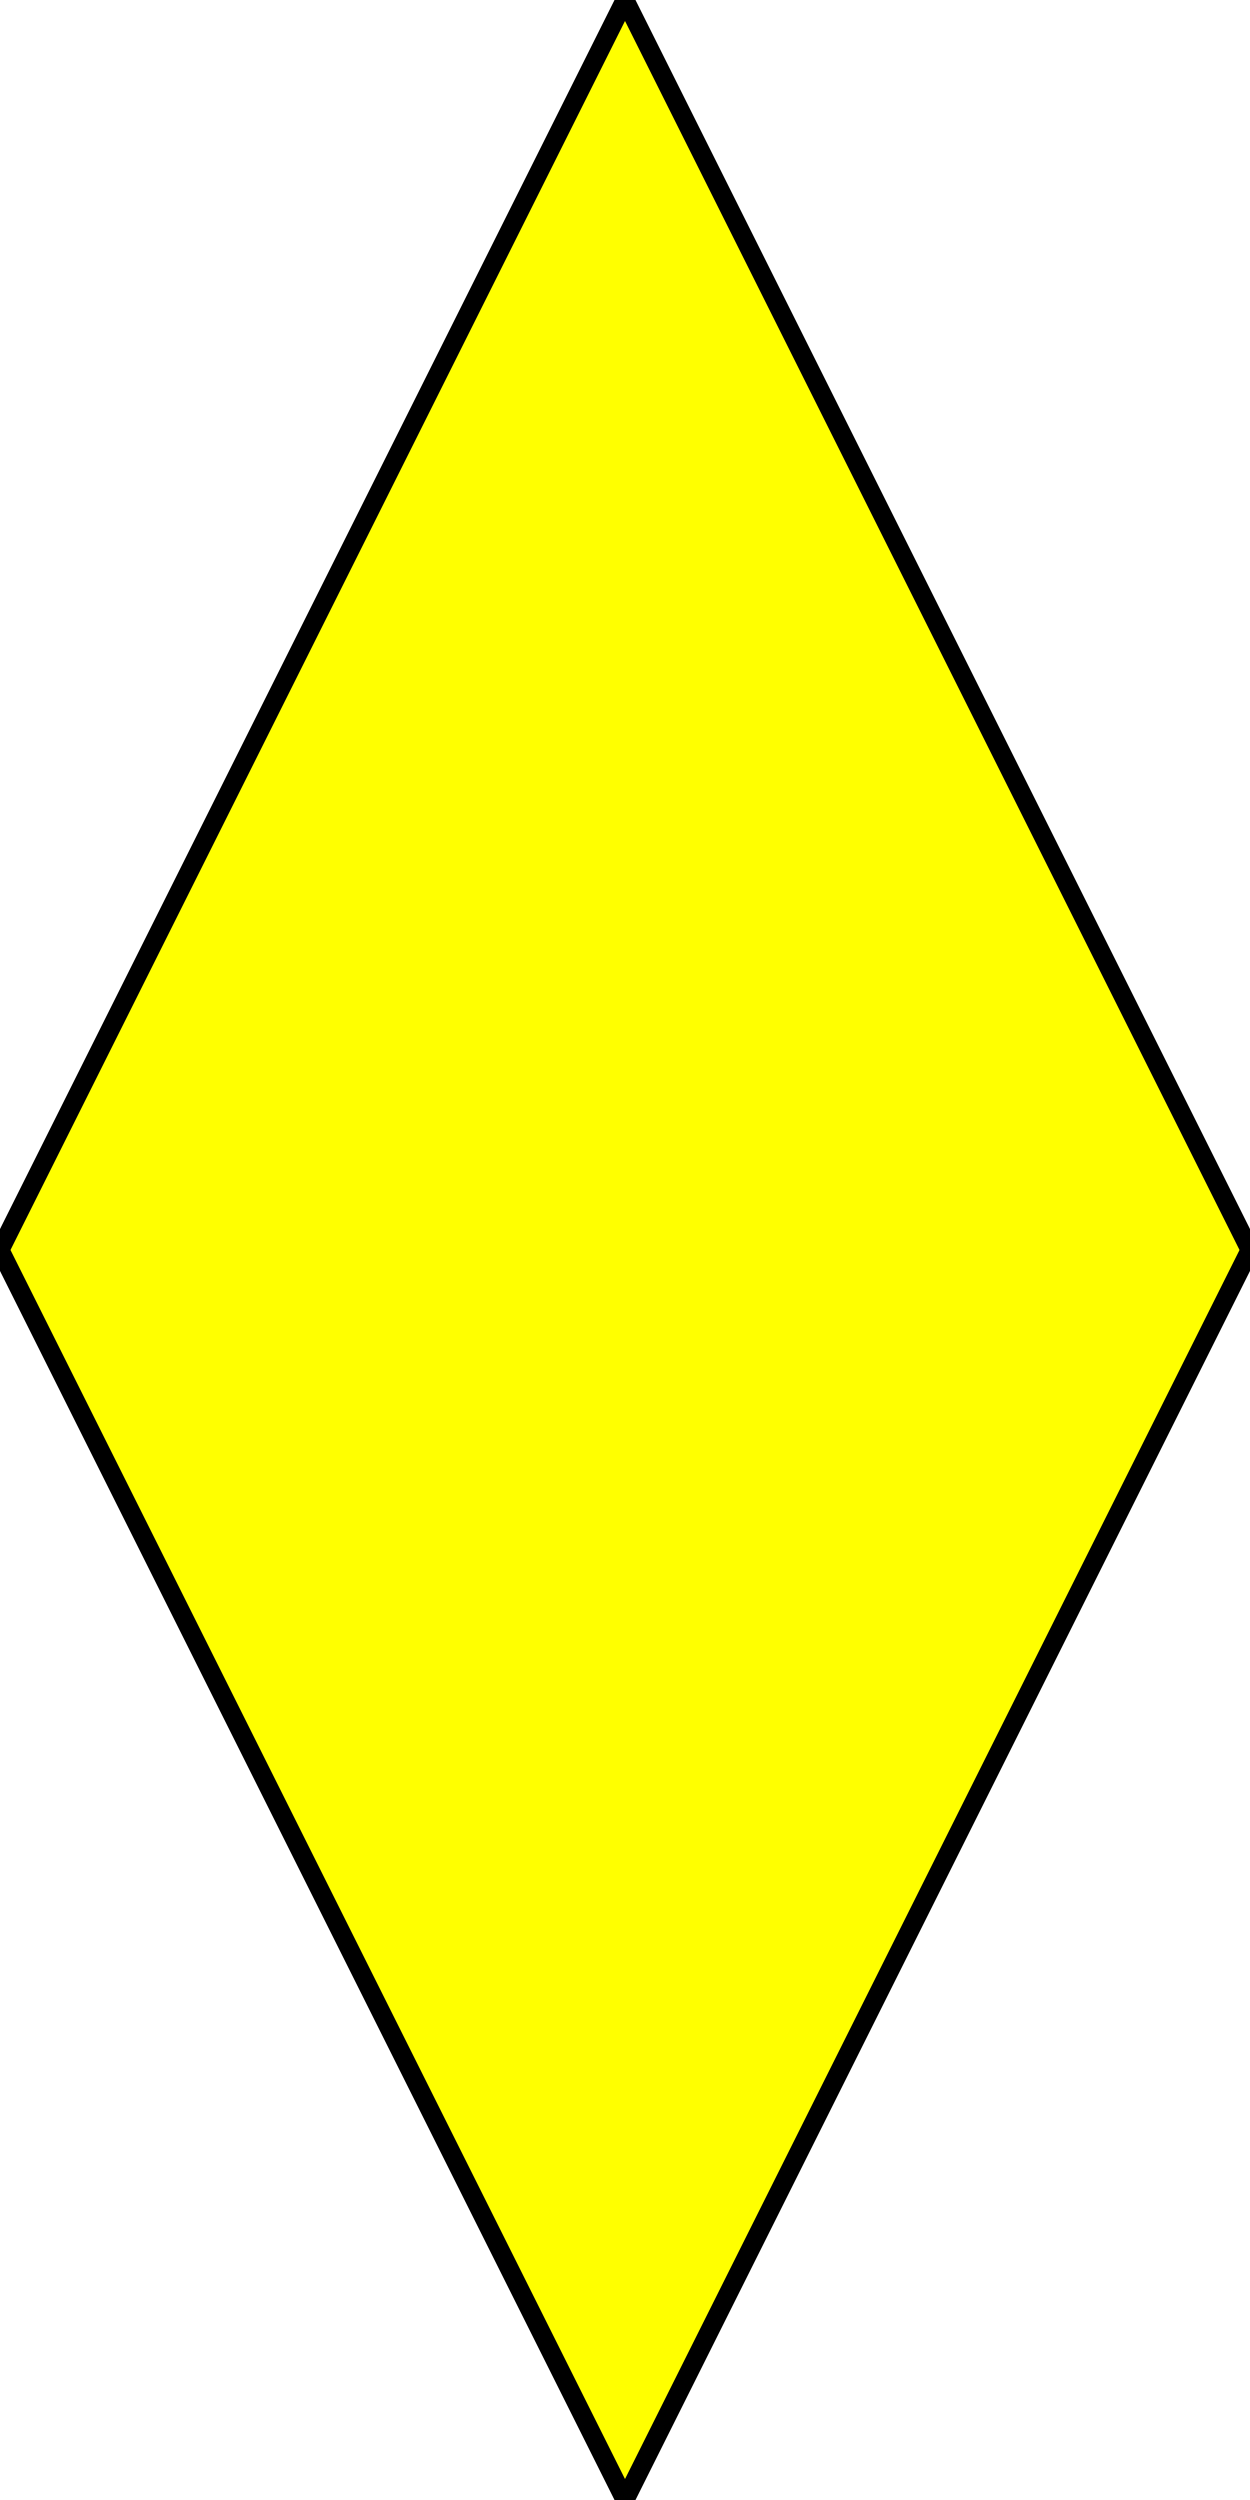
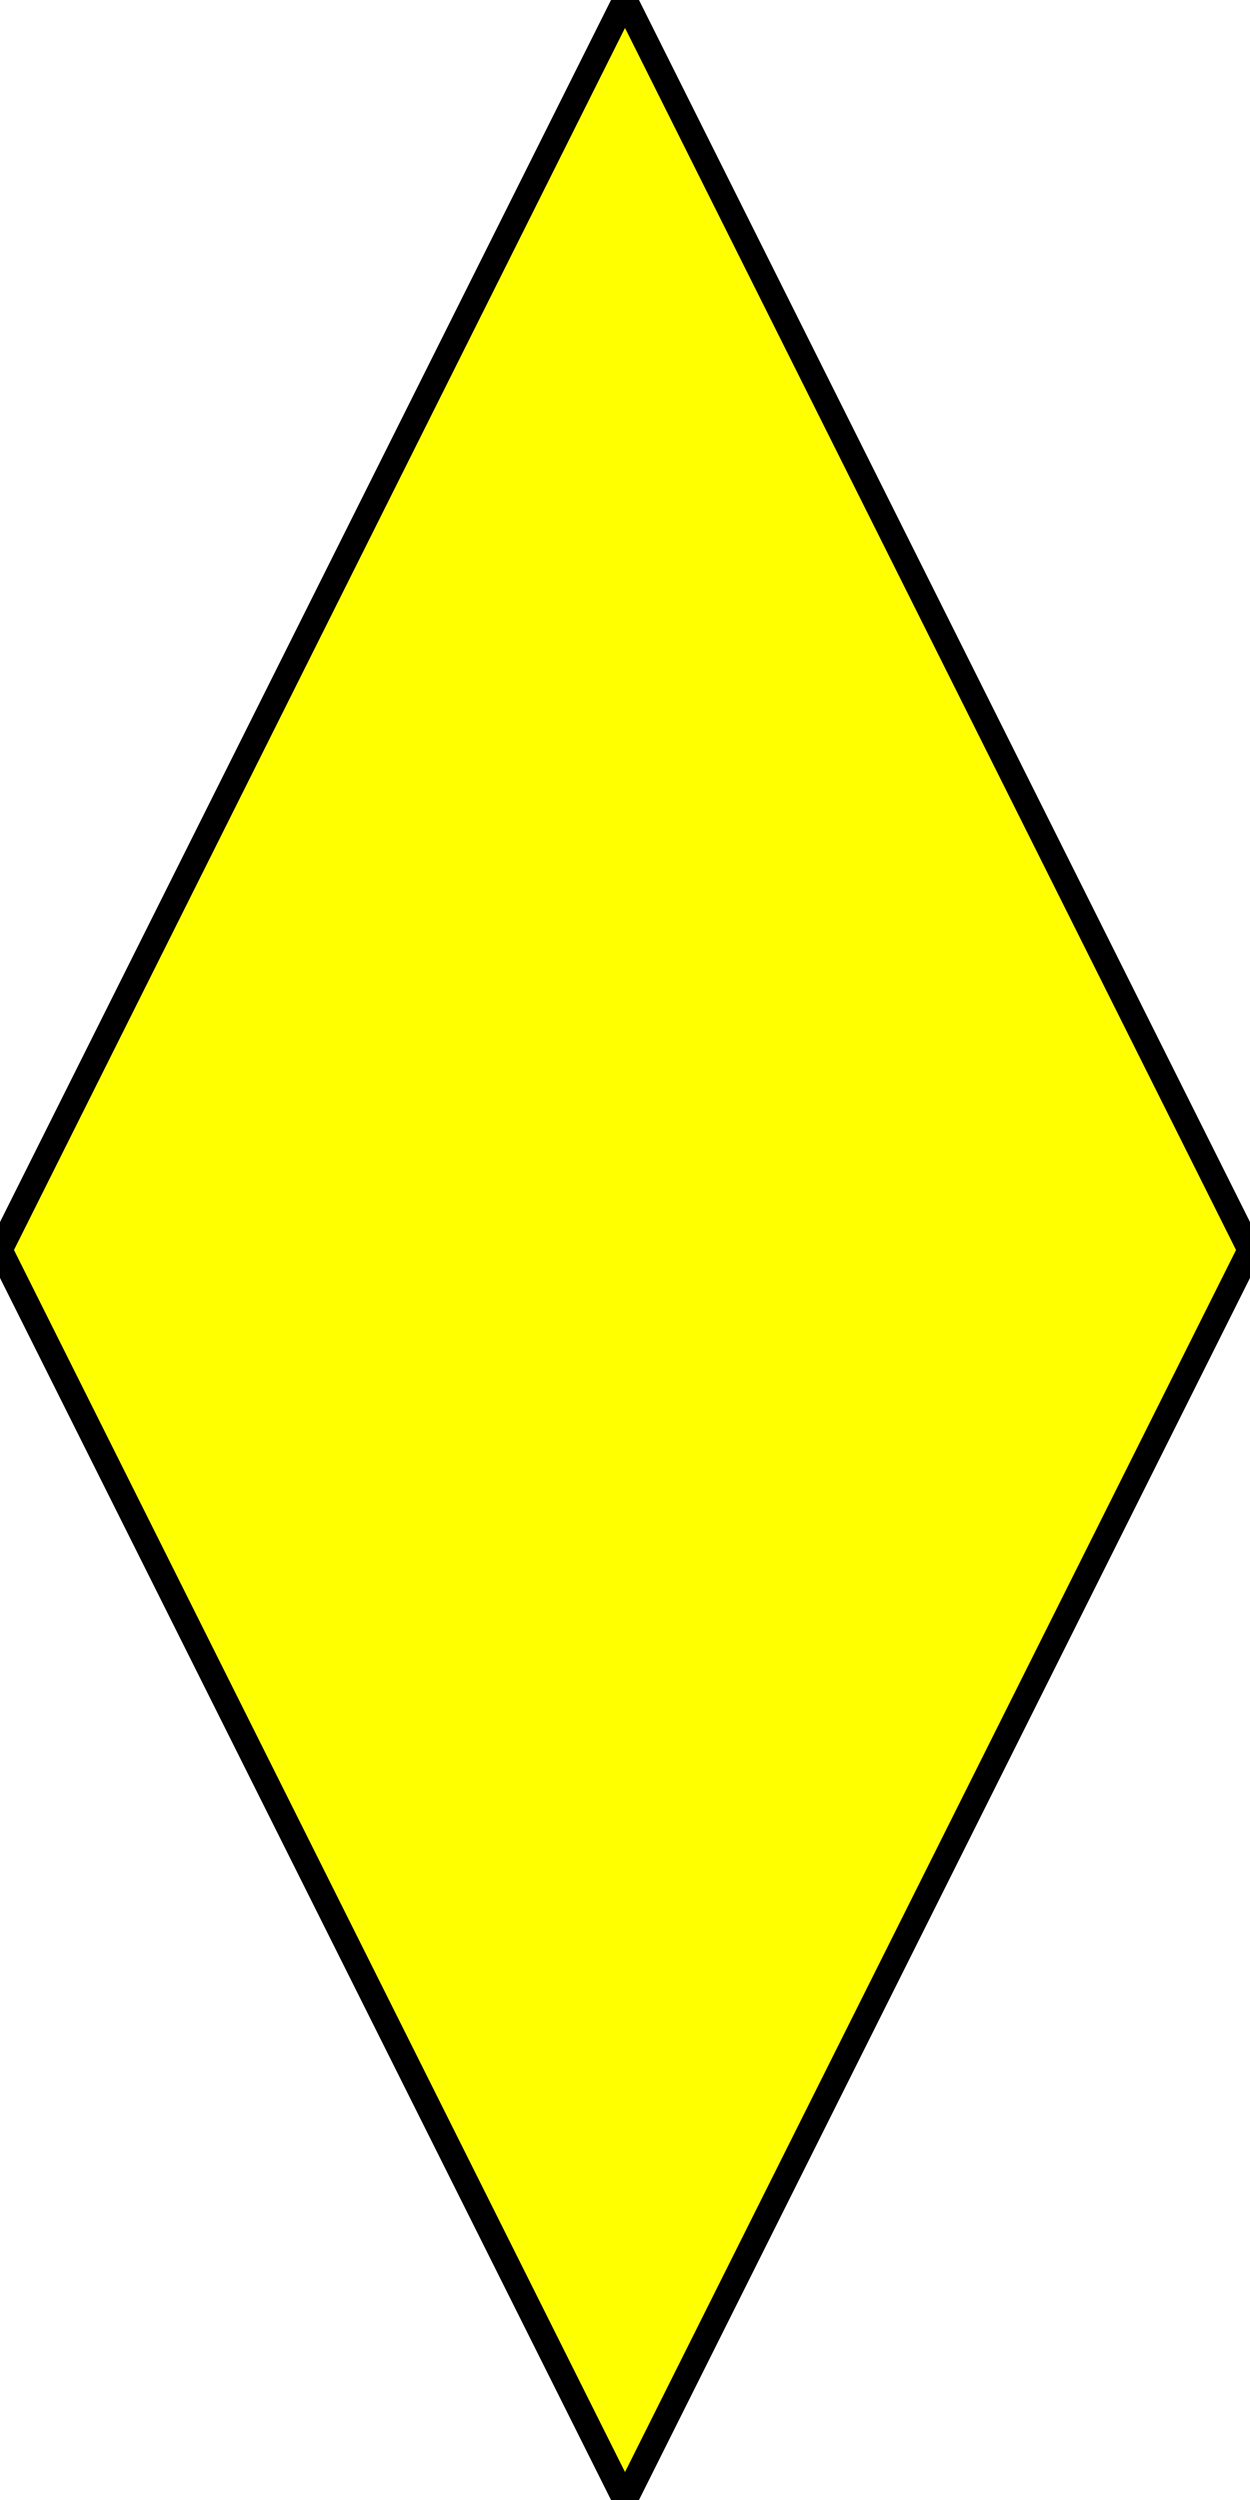
<svg xmlns="http://www.w3.org/2000/svg" width="200" height="400" version="1.1">
-   <g style="fill:#ffff00;fill-opacity:1;fill-rule:evenodd;stroke:#000000;stroke-width:3;stroke-linecap:butt;stroke-linejoin:miter;stroke-miterlimit:4;stroke-opacity:1;stroke-dasharray:none" id="body">
+   <g style="fill:#ffff00;fill-opacity:1;fill-rule:evenodd;stroke:#000000;stroke-width:4;stroke-linecap:butt;stroke-linejoin:miter;stroke-miterlimit:4;stroke-opacity:1;stroke-dasharray:none" id="body">
    <polygon points="0,200 100,400 200,200 100,0" />
  </g>
</svg>
